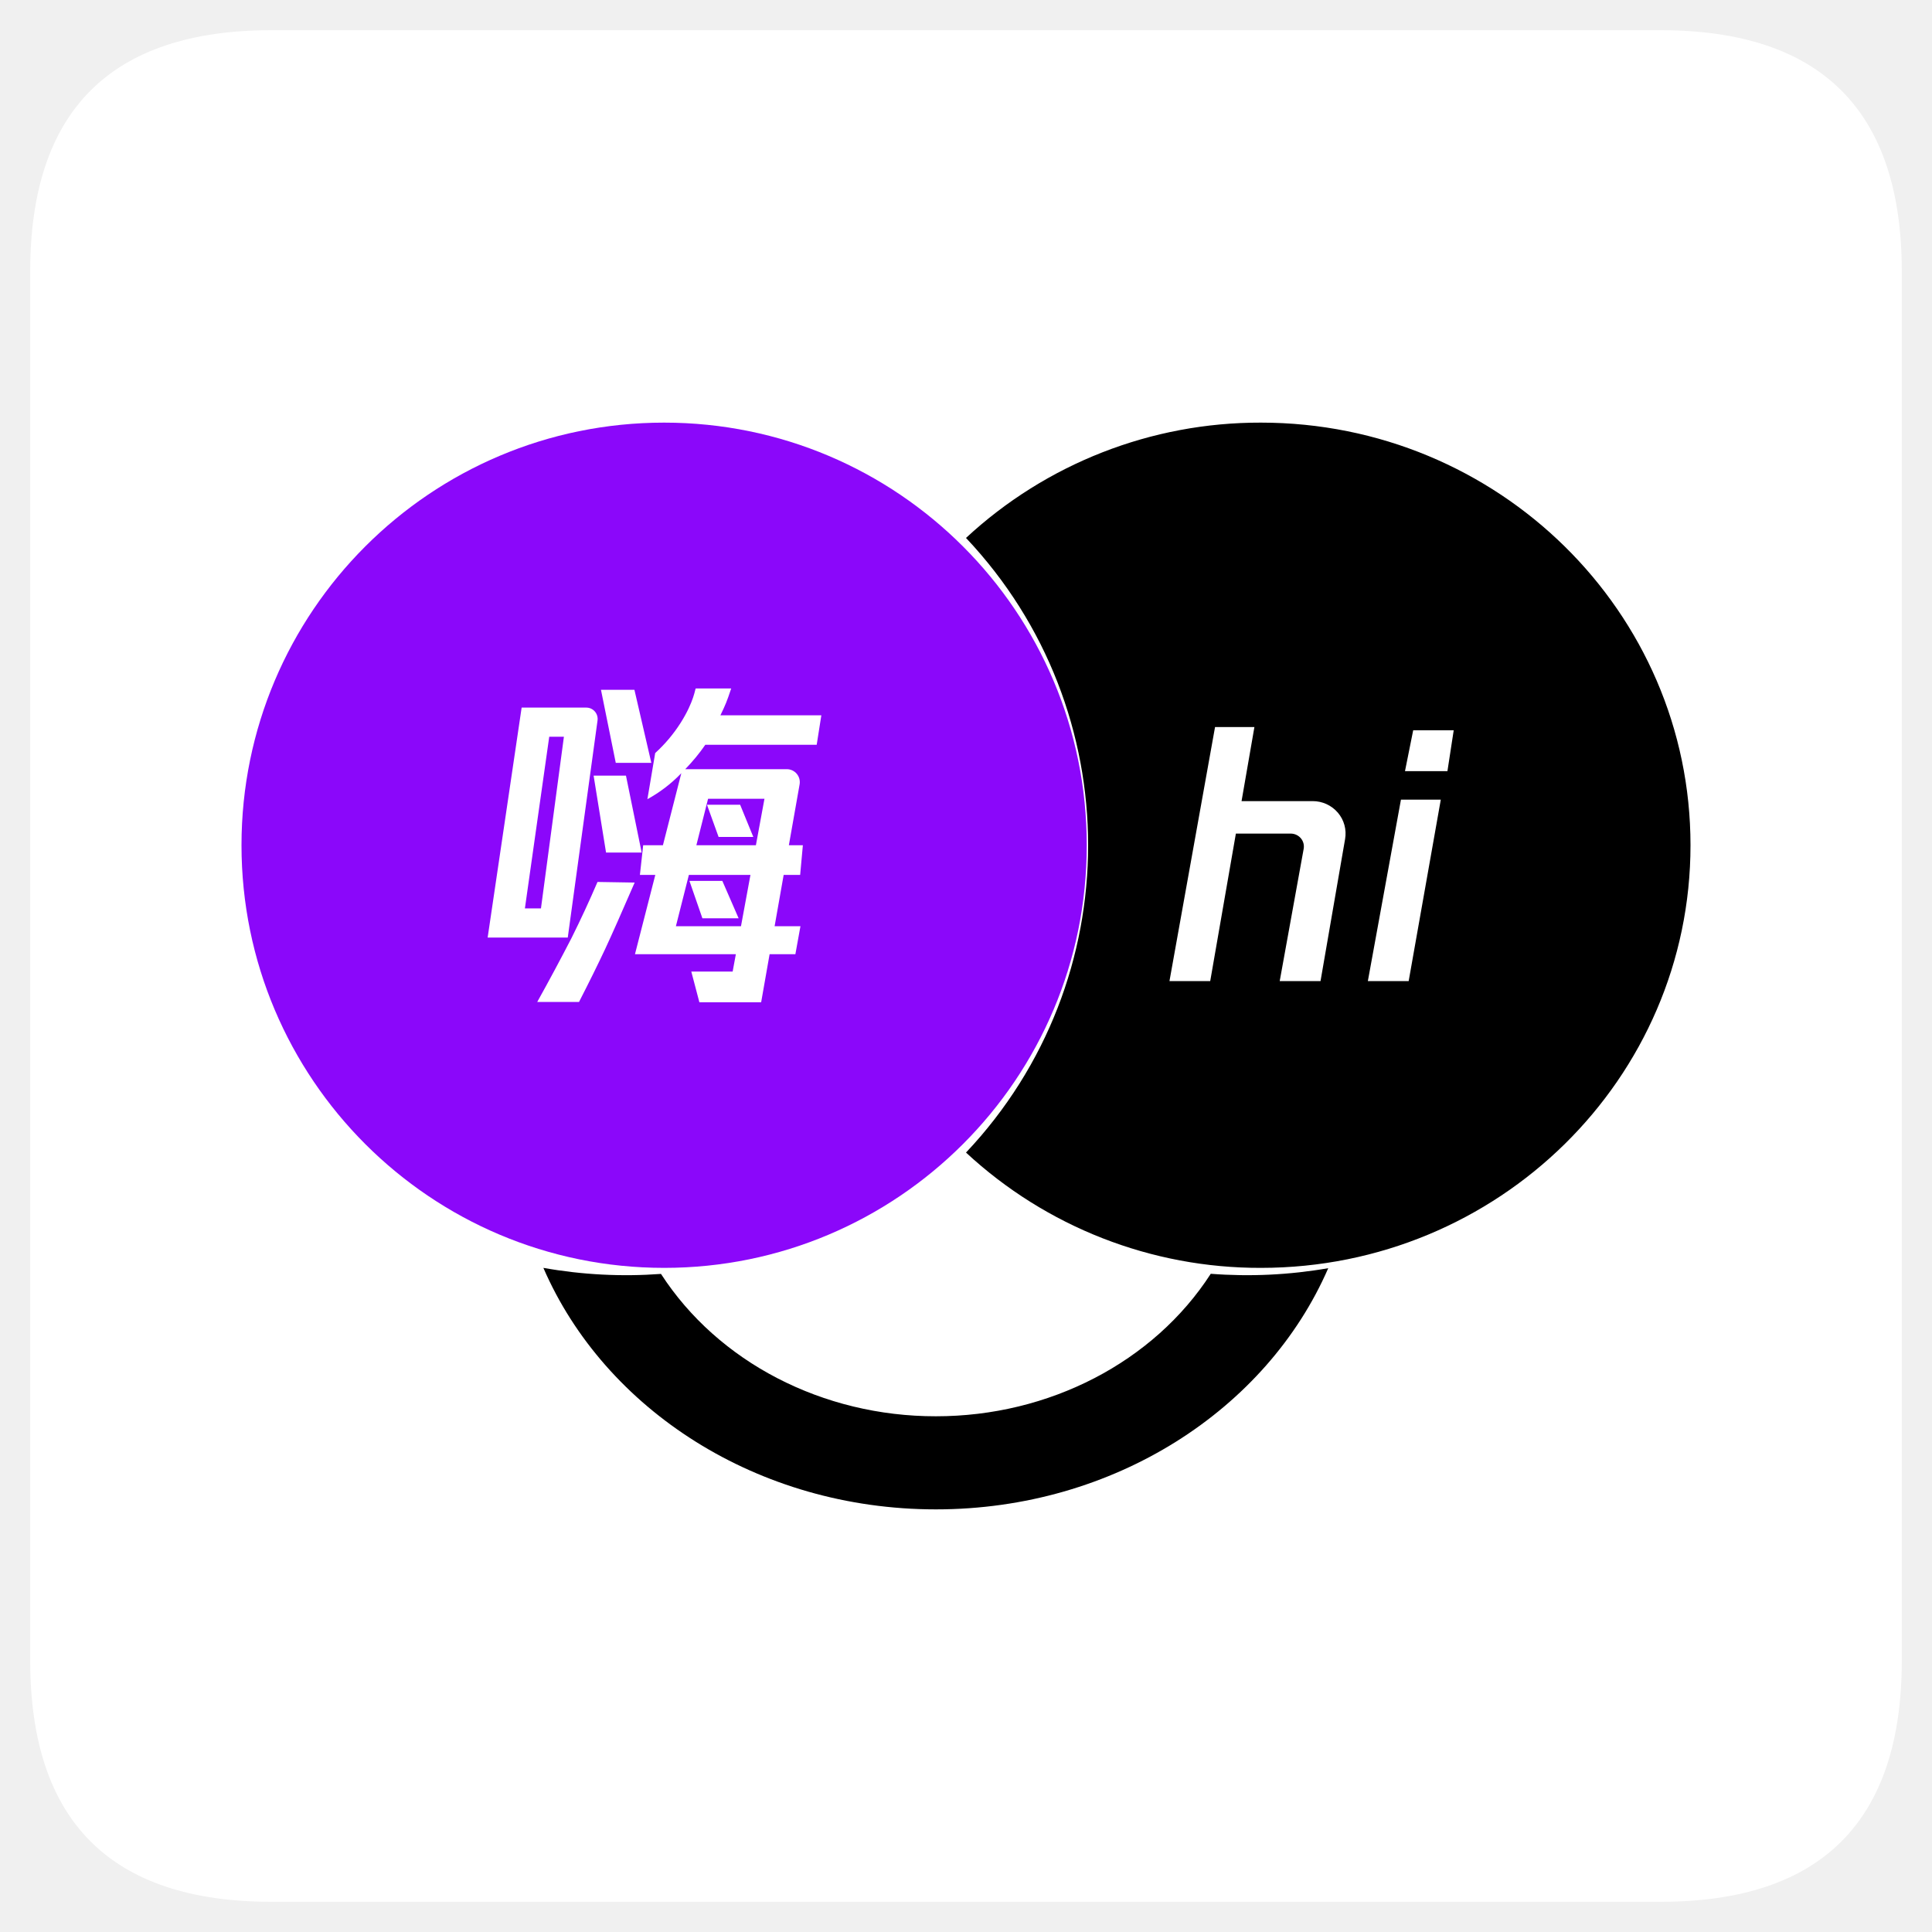
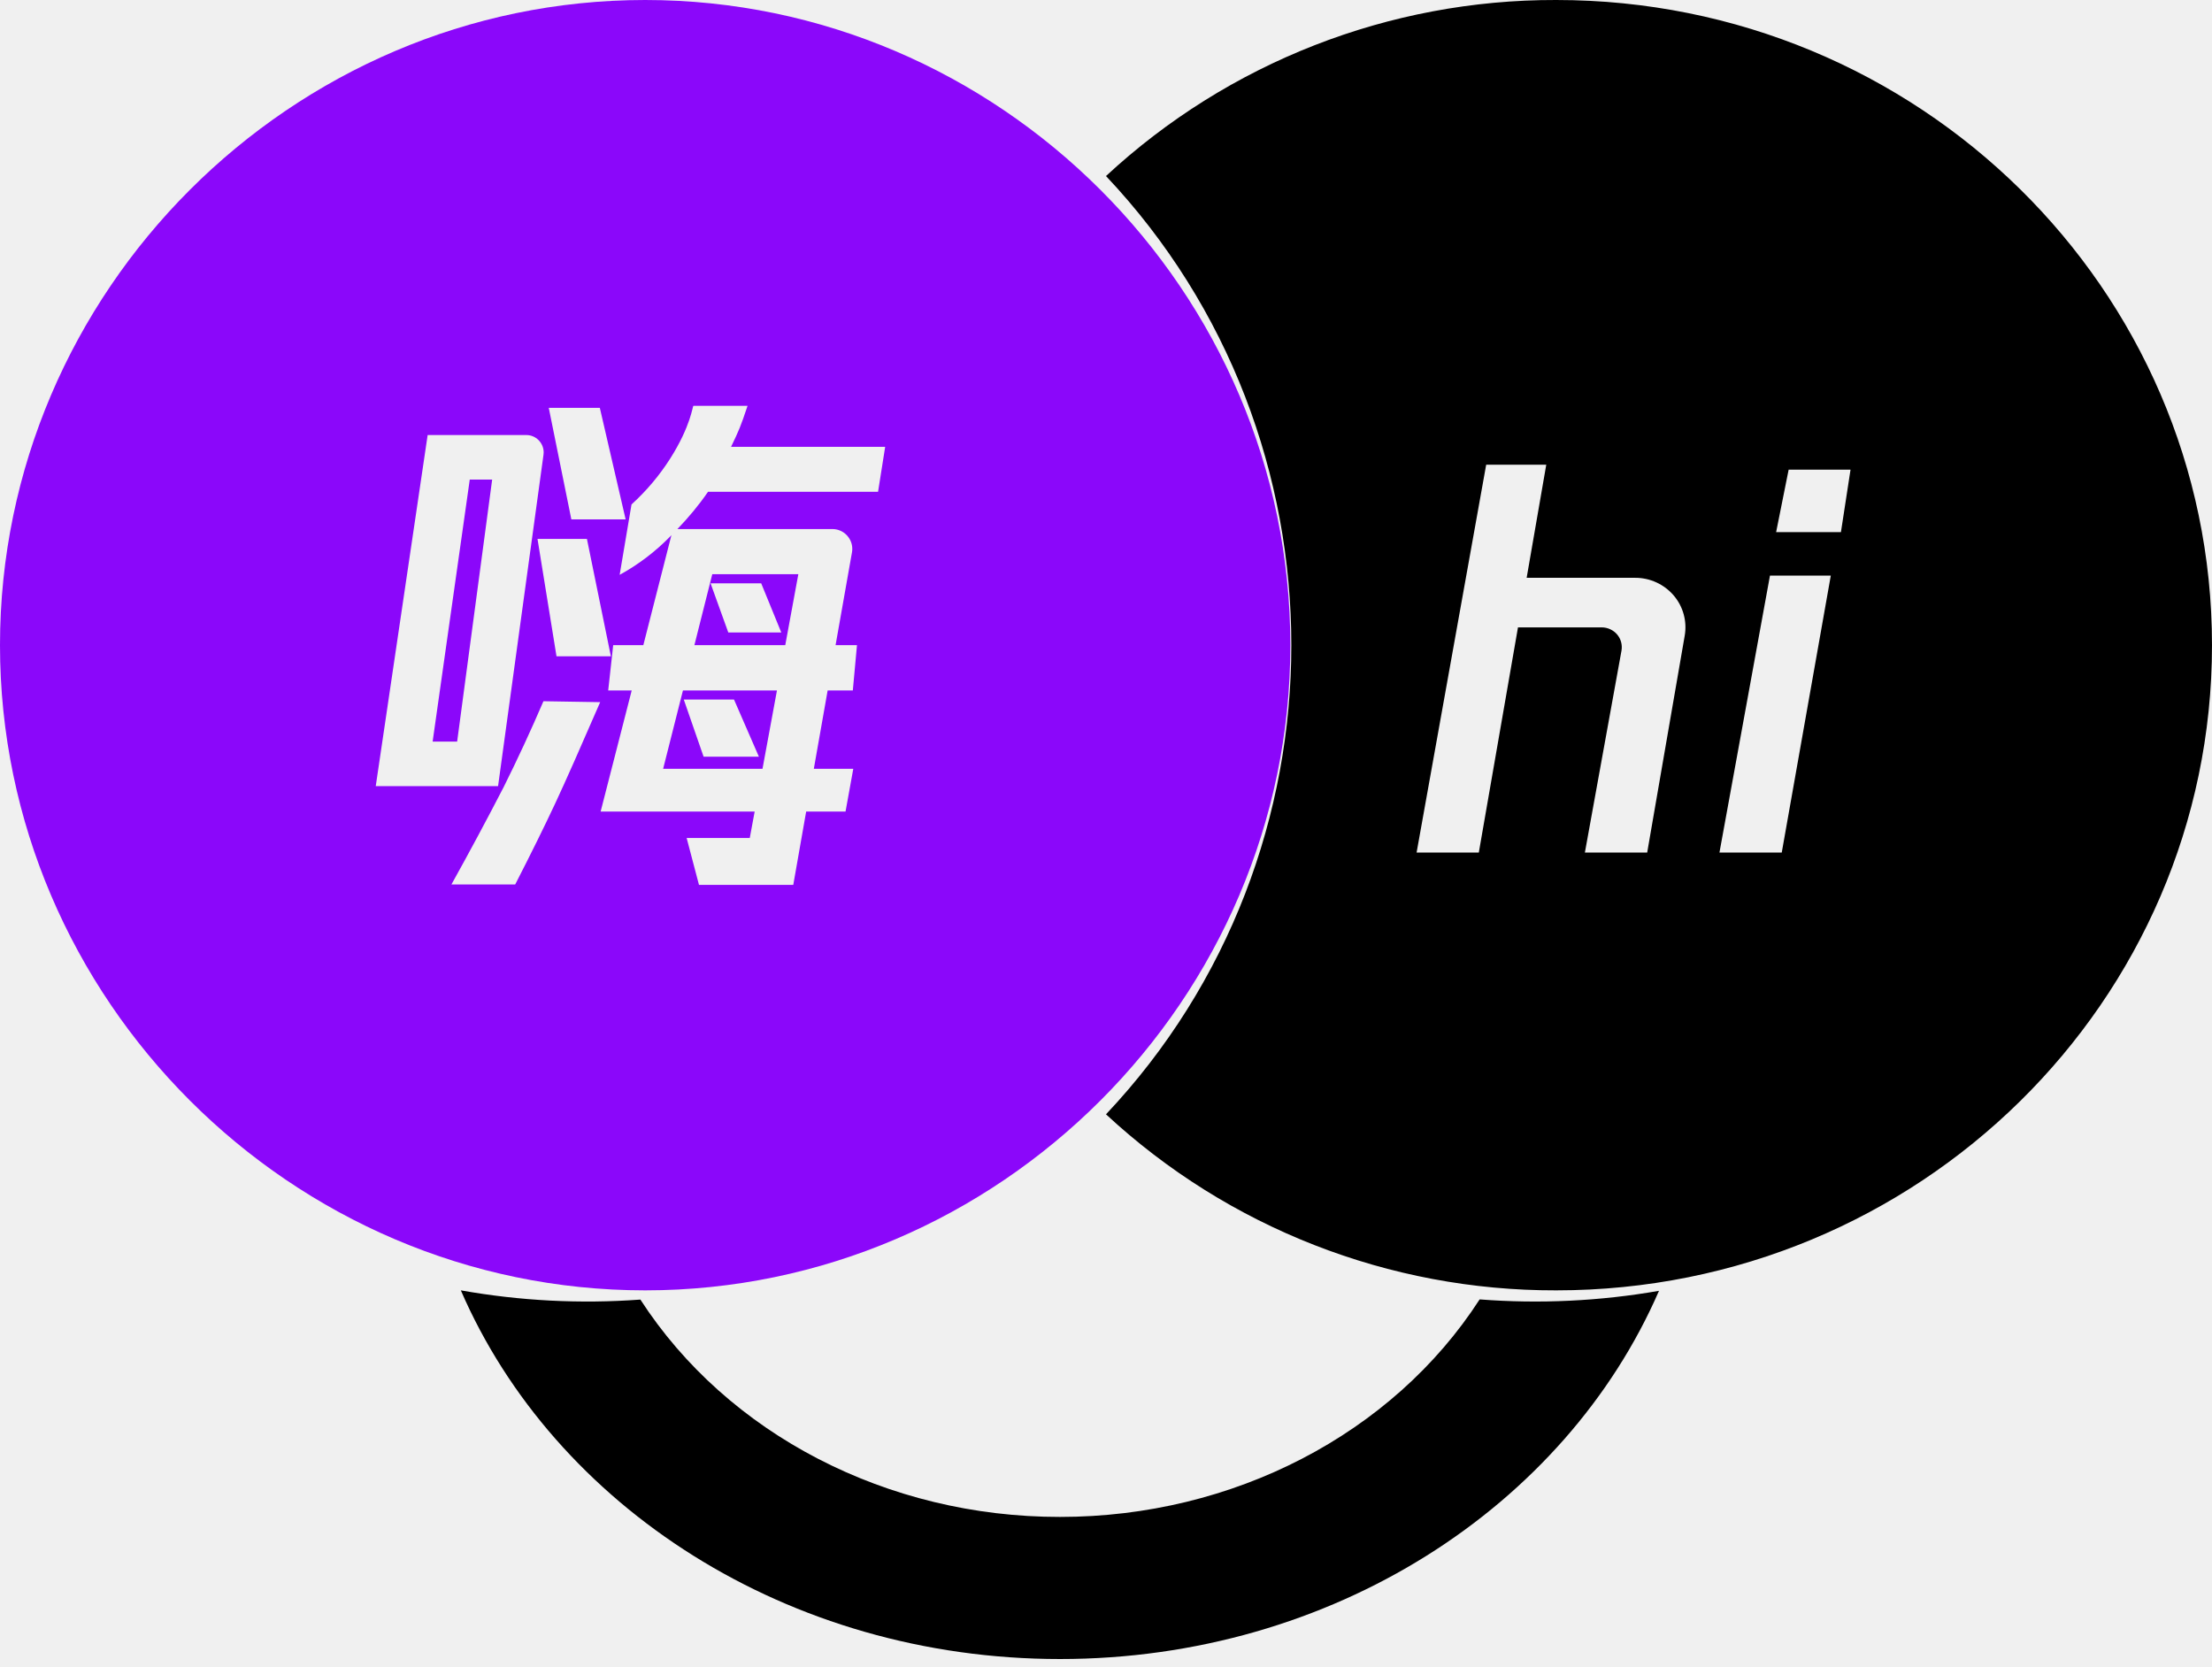
- <svg xmlns="http://www.w3.org/2000/svg" class="icon" width="200px" height="200.00px" viewBox="0 0 1024 1024" version="1.1">
-   <path d="M16 16m128 0l736 0q128 0 128 128l0 736q0 128-128 128l-736 0q-128 0-128-128l0-736q0-128 128-128Z" fill="#FFFFFF" />
-   <path d="M352 672a224 224 0 1 1 0-448 224 224 0 0 1 0 448z m-75.52-296.96l-18.016 121.888h42.464l15.776-115.04a6.016 6.016 0 0 0-5.952-6.848H276.48z m42.048-9.44l7.84 38.72h18.848l-8.96-38.72h-17.728z m-3.904 45.504l6.592 40.768h18.88l-8.32-40.768h-17.152z m2.08 56.32a575.36 575.36 0 0 1-13.824 29.824 1212.48 1212.48 0 0 1-18.144 33.824h22.144c5.568-10.848 10.176-20.224 13.888-28.128 3.68-7.872 8.864-19.616 15.616-35.168l-19.68-0.32z m98.624-3.712h8.768l1.44-15.712h-7.424l5.696-32.256a6.88 6.88 0 0 0-6.72-8.064H363.2c3.872-4.032 7.456-8.32 10.624-12.928h59.04l2.464-15.616h-53.504c1.28-2.656 2.304-4.832 2.976-6.528 0.704-1.696 1.6-4.256 2.752-7.712h-18.784c-0.352 0-0.8 6.848-8.064 18.304a78.56 78.56 0 0 1-13.44 15.936l-4.128 24.448c6.496-3.552 12.416-8.064 17.6-13.376l0.384-0.416L351.36 448h-10.464l-1.728 15.712h8.16l-10.784 42.048h53.472l-1.696 9.184h-21.92l4.288 16.288h32.736l4.48-25.472h13.664l2.688-14.848h-13.696l4.8-27.2z m-124.224-73.216h7.776l-12.16 90.976h-8.512l12.896-90.976z m106.656 73.216l-5.024 27.2h-34.496l6.88-27.2h32.64z m2.88-15.712h-31.552l6.208-24.64h29.888l-4.544 24.64z m-35.232 18.88l6.88 19.84h19.2l-8.64-19.84h-17.44z m9.312-40.32l6.144 17.024h18.4l-6.976-17.056h-17.568z" fill="#8B07FA" />
-   <path d="M512 610.88a237.312 237.312 0 0 0 0-325.76A228.992 228.992 0 0 1 668.288 224C794.048 224 896 324.288 896 448s-101.952 224-227.712 224A228.928 228.928 0 0 1 512 610.88z m146.048-186.272l6.816-39.264h-20.864l-24.16 134.656h21.6l13.6-78.176h29.088a7.04 7.04 0 0 1 5.344 2.464 6.816 6.816 0 0 1 1.504 5.6l-12.704 70.112h21.632l13.024-75.296a17.024 17.024 0 0 0-3.84-13.984 17.536 17.536 0 0 0-13.376-6.112h-37.664z m84.48-0.768l-17.536 96.16h21.632l17.024-96.16h-21.12z m6.496-36.8l-4.352 21.696h22.496l3.328-21.664h-21.472zM704 672.16C671.456 747.008 590.592 800 496.032 800c-94.624 0-175.552-53.056-208.032-128a250.624 250.624 0 0 0 62.336 3.2c30.272 46.784 85.76 75.52 145.696 75.456 60 0.032 115.488-28.736 145.696-75.52 20.8 1.6 41.76 0.608 62.272-2.976z" fill="#000000" />
+ <svg xmlns="http://www.w3.org/2000/svg" width="100%" height="100%" viewBox="0 0 150 113" version="1.1" xml:space="preserve" style="fill-rule:evenodd;clip-rule:evenodd;stroke-linejoin:round;stroke-miterlimit:2;">
+   <g transform="matrix(0.195312,0,0,0.195312,-25,-43.74987)">
+     <path d="M352,672C229.12,672 128,570.88 128,448C128,325.12 229.12,224 352,224C474.88,224 576,325.12 576,448C576,570.88 474.88,672 352,672ZM276.48,375.04L258.46,496.93L300.93,496.93L316.7,381.89C316.74,381.61 316.76,381.33 316.76,381.06C316.76,377.76 314.05,375.04 310.75,375.04L276.48,375.04ZM318.53,365.6L326.37,404.32L345.22,404.32L336.26,365.6L318.53,365.6ZM314.62,411.1L321.22,451.87L340.1,451.87L331.78,411.1L314.62,411.1ZM316.7,467.42C312.38,477.49 307.77,487.44 302.88,497.25C297.01,508.62 290.96,519.89 284.74,531.07L306.88,531.07C312.45,520.22 317.06,510.85 320.77,502.94C324.45,495.07 329.63,483.33 336.38,467.78L316.7,467.46L316.7,467.42ZM415.33,463.71L424.1,463.71L425.54,448L418.11,448L423.81,415.74C423.88,415.35 423.91,414.96 423.91,414.56C423.91,410.81 420.84,407.71 417.09,407.68L363.2,407.68C367.07,403.65 370.66,399.36 373.82,394.75L432.86,394.75L435.33,379.14L381.82,379.14C383.1,376.48 384.13,374.3 384.8,372.61C385.5,370.91 386.4,368.35 387.55,364.9L368.77,364.9C368.42,364.9 367.97,371.74 360.7,383.2C356.95,389.09 352.43,394.44 347.26,399.14L343.14,423.58C349.63,420.03 355.55,415.52 360.74,410.21L361.12,409.79L351.36,448L340.9,448L339.17,463.71L347.33,463.71L336.54,505.76L390.02,505.76L388.32,514.94L366.4,514.94L370.69,531.23L403.42,531.23L407.9,505.76L421.57,505.76L424.26,490.91L410.56,490.91L415.36,463.71L415.33,463.71ZM291.1,390.5L298.88,390.5L286.72,481.47L278.21,481.47L291.1,390.5ZM397.76,463.71L392.74,490.91L358.24,490.91L365.12,463.71L397.76,463.71ZM400.64,448L369.09,448L375.3,423.36L405.18,423.36L400.64,448ZM365.41,466.88L372.29,486.72L391.49,486.72L382.85,466.88L365.41,466.88ZM374.72,426.56L380.86,443.58L399.26,443.58L392.29,426.53L374.72,426.53L374.72,426.56Z" style="fill:rgb(139,7,250);fill-rule:nonzero;" />
+   </g>
+   <g transform="matrix(0.195312,0,0,0.195312,-25,-43.74987)">
+     <path d="M512,610.88C597.8,519.96 597.8,376.04 512,285.12C554.47,245.72 610.35,223.86 668.29,224C794.05,224 896,324.29 896,448C896,571.71 794.05,672 668.29,672C610.35,672.14 554.47,650.29 512,610.88ZM658.05,424.61L664.86,385.34L644,385.34L619.84,520L641.44,520L655.04,441.82L684.13,441.82C686.18,441.83 688.14,442.73 689.47,444.29C690.78,445.84 691.33,447.89 690.98,449.89L678.27,520L699.9,520L712.93,444.7C713.8,439.71 712.39,434.57 709.09,430.72C705.74,426.82 700.85,424.59 695.71,424.61L658.05,424.61ZM742.53,423.84L724.99,520L746.62,520L763.65,423.84L742.53,423.84ZM749.02,387.04L744.67,408.74L767.17,408.74L770.5,387.07L749.02,387.07L749.02,387.04ZM704,672.16C671.46,747.01 590.59,800 496.03,800C401.41,800 320.48,746.94 288,672C308.56,675.66 329.51,676.74 350.34,675.2C380.61,721.98 436.1,750.72 496.03,750.66C556.03,750.69 611.52,721.92 641.73,675.14C662.53,676.74 683.49,675.74 704,672.16Z" style="fill-rule:nonzero;" />
+   </g>
</svg>
